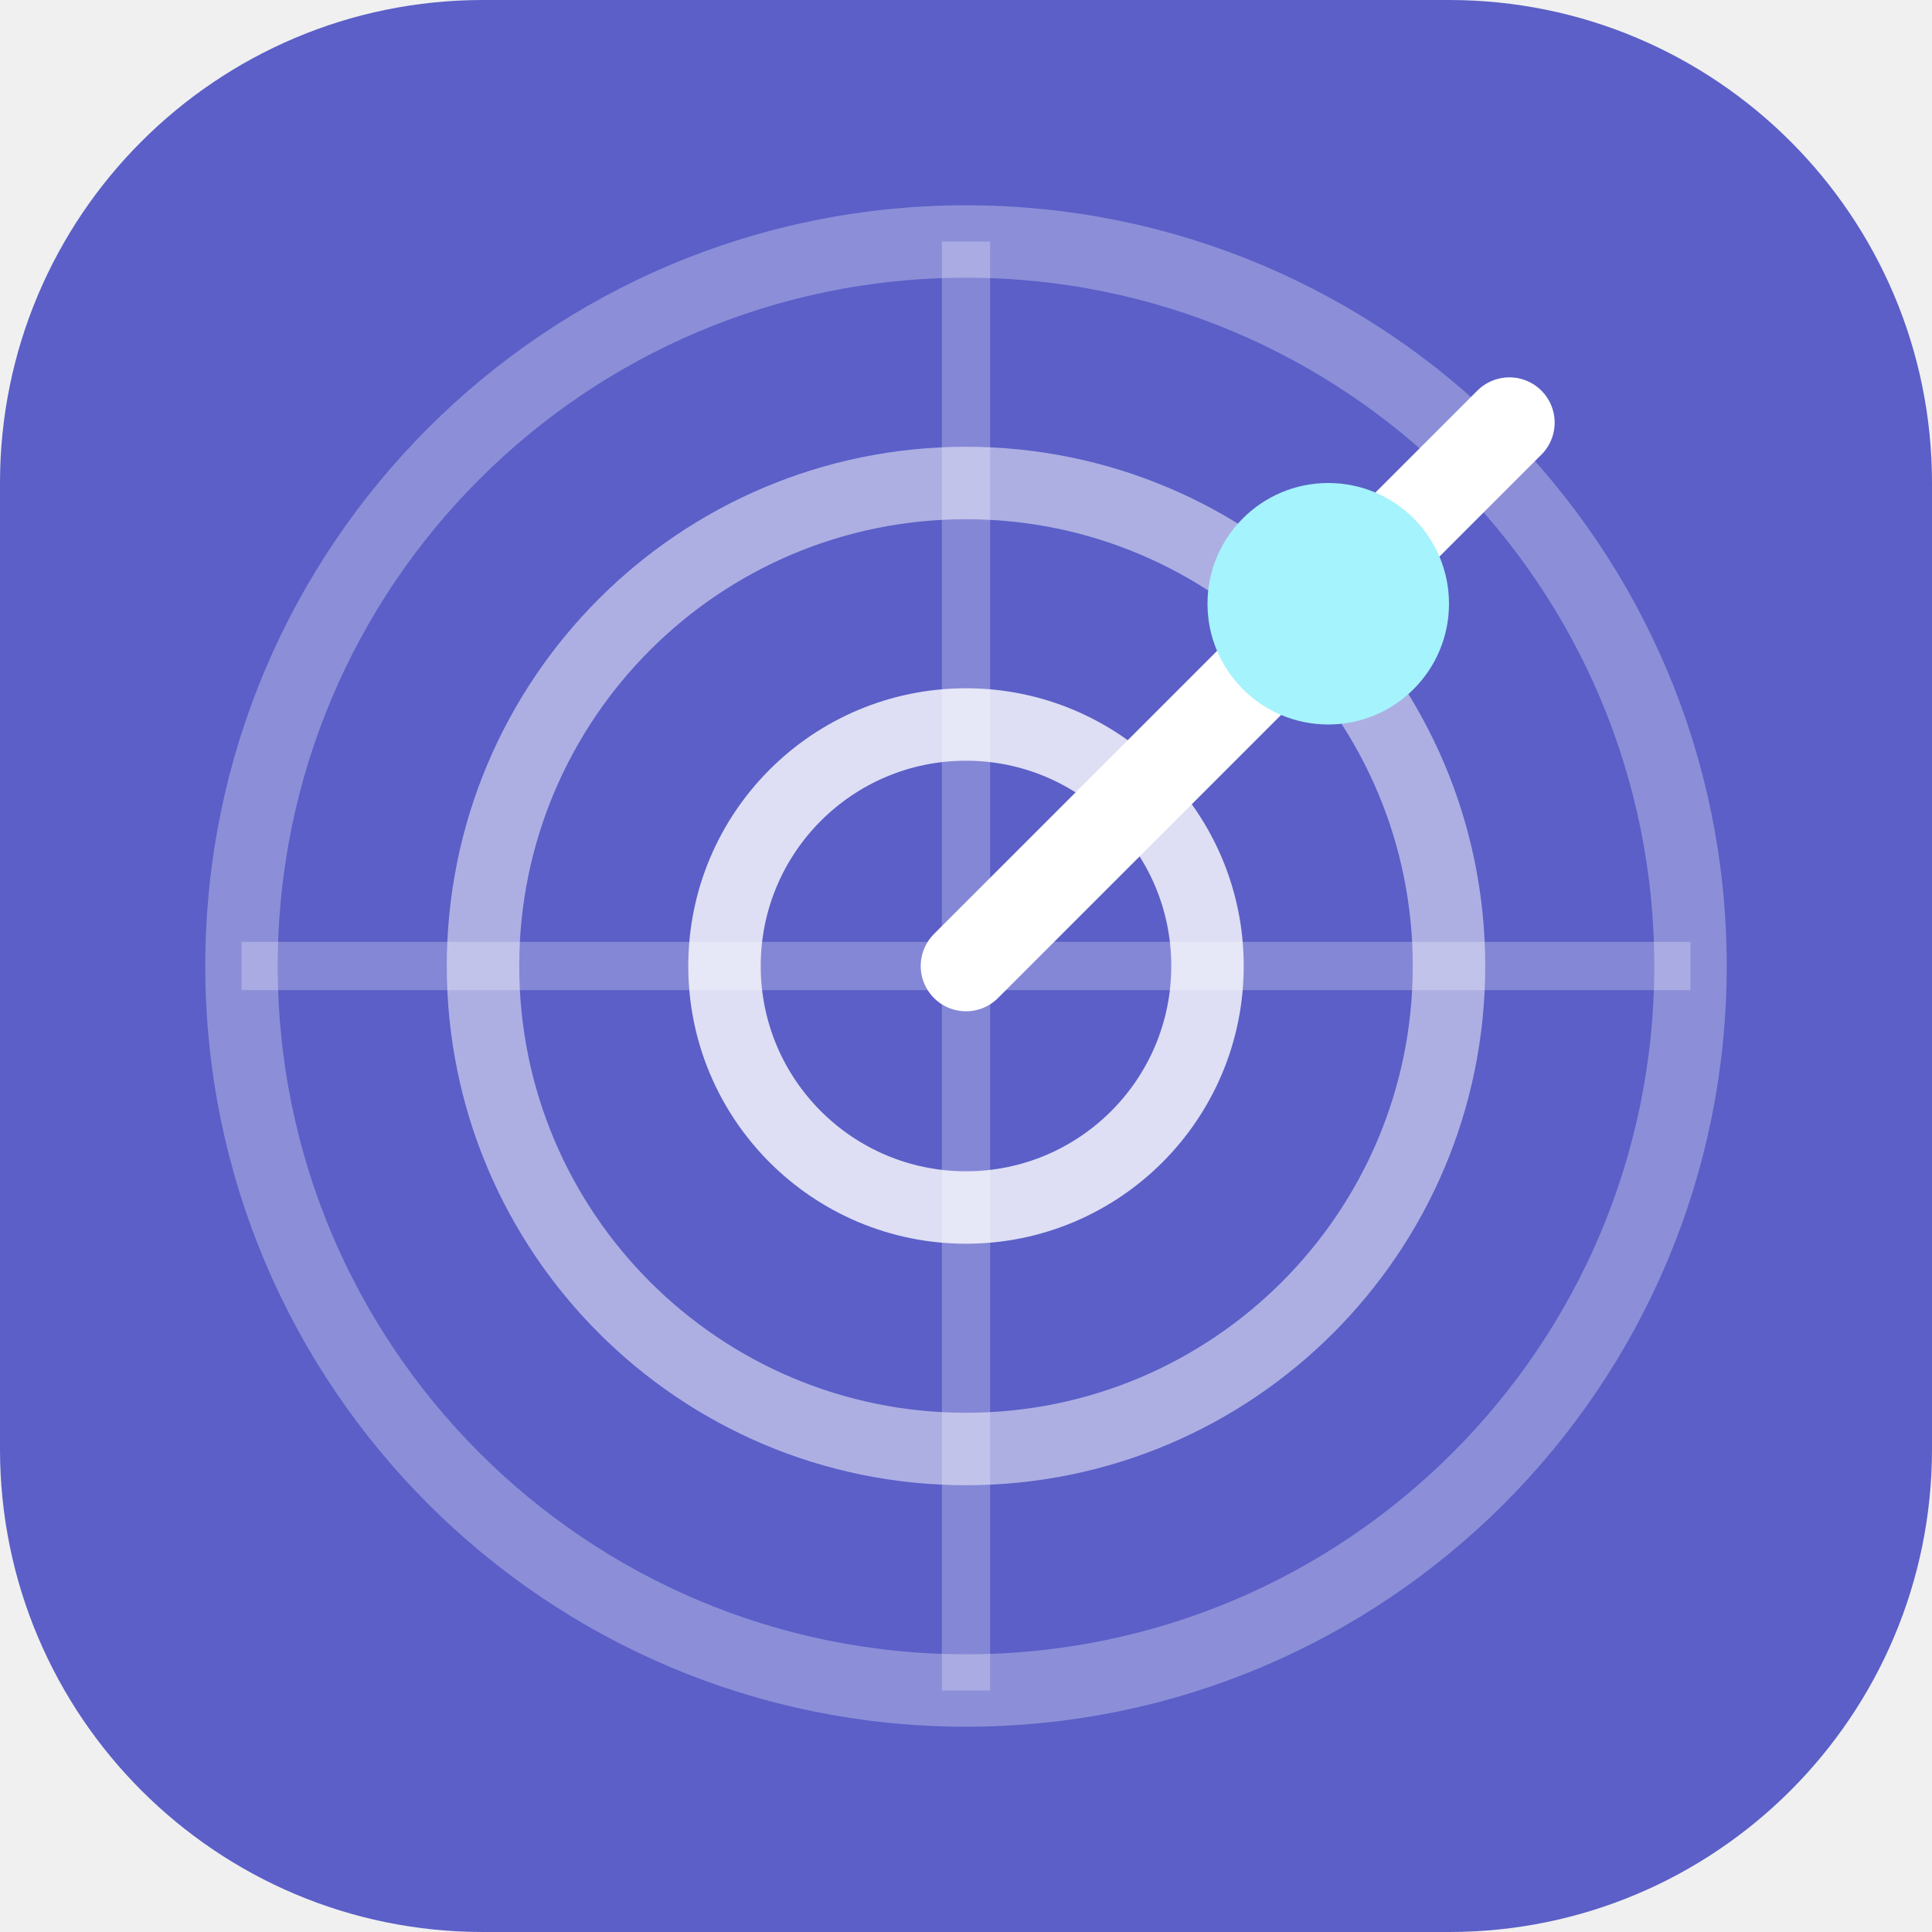
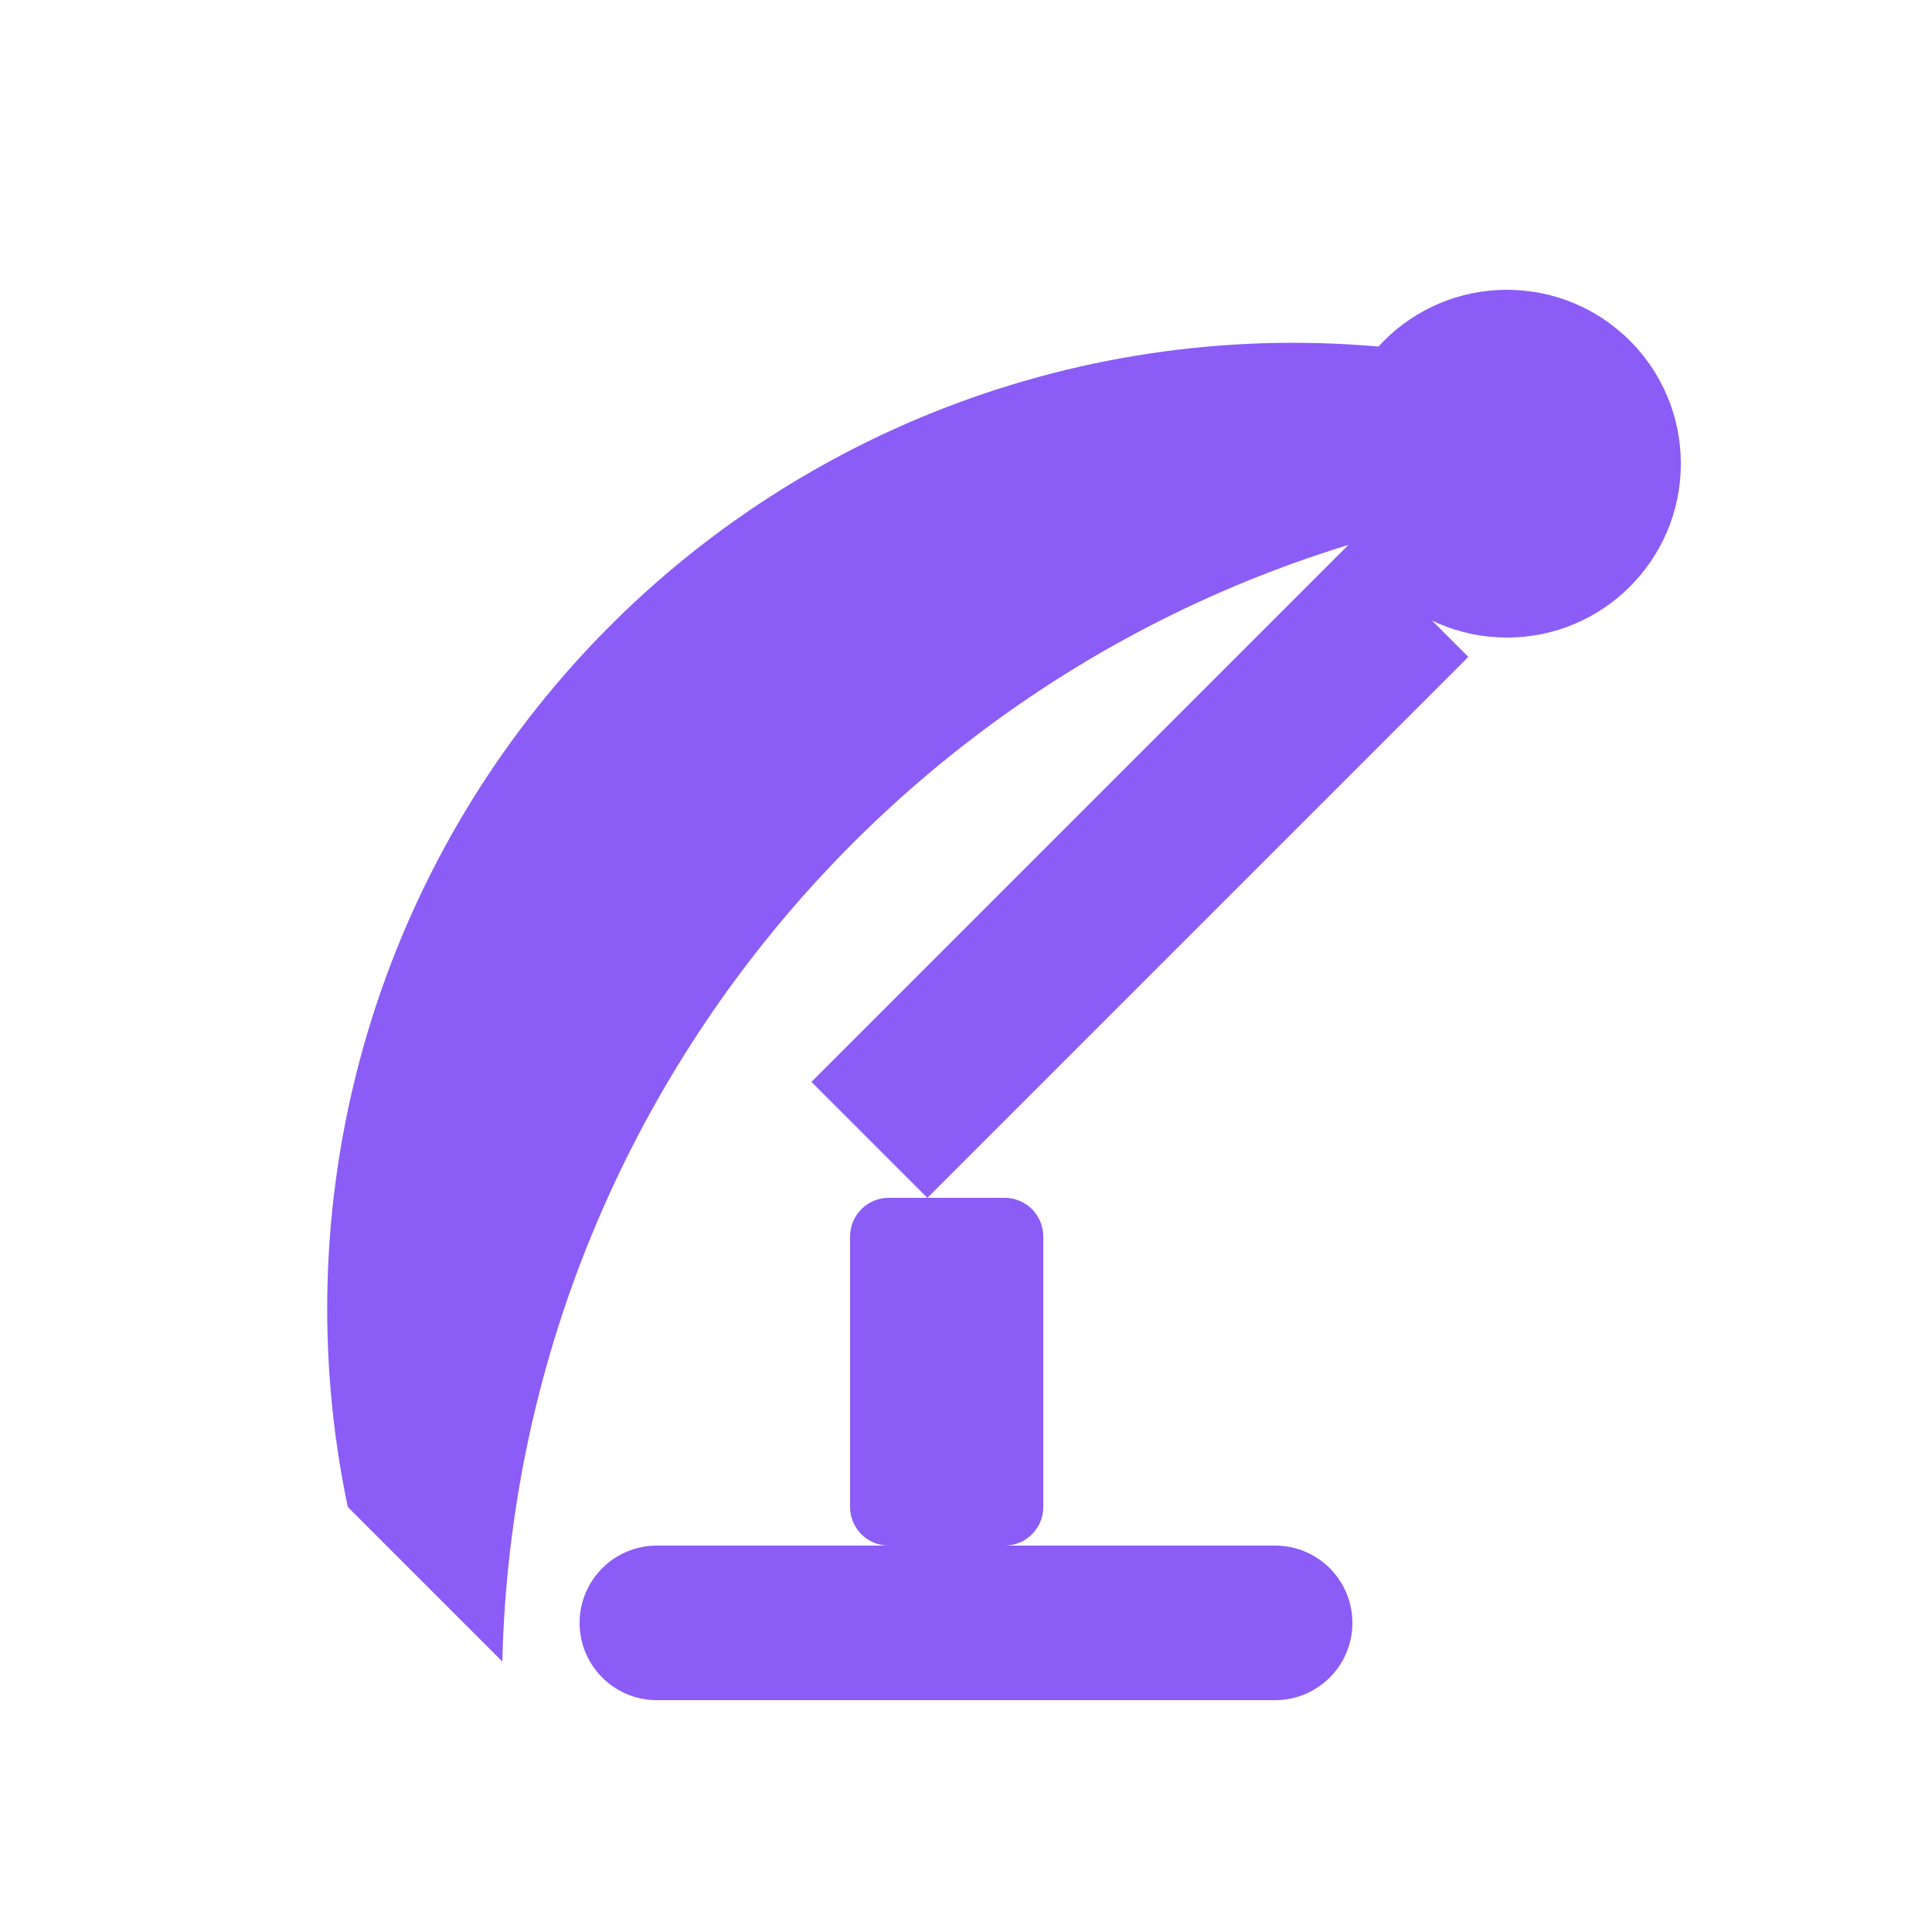
- <svg xmlns="http://www.w3.org/2000/svg" viewBox="0 0 32 32" fill="none">
-   <rect width="32" height="32" rx="8" fill="#5b5fc7" />
-   <circle cx="16" cy="16" r="12" stroke="white" stroke-width="1.2" stroke-opacity="0.3" />
-   <circle cx="16" cy="16" r="8" stroke="white" stroke-width="1.2" stroke-opacity="0.5" />
-   <circle cx="16" cy="16" r="4" stroke="white" stroke-width="1.2" stroke-opacity="0.8" />
-   <line x1="16" y1="16" x2="25" y2="7" stroke="white" stroke-width="1.5" stroke-linecap="round" />
-   <line x1="16" y1="4" x2="16" y2="28" stroke="white" stroke-width="0.8" stroke-opacity="0.25" />
-   <line x1="4" y1="16" x2="28" y2="16" stroke="white" stroke-width="0.8" stroke-opacity="0.25" />
-   <circle cx="22" cy="10" r="2" fill="#a5f3fc" />
+ <svg xmlns="http://www.w3.org/2000/svg" viewBox="0 0 100 100">
+   <rect width="100" height="100" fill="#ffffff" />
+   <path fill="#8b5cf6" d="M 18 78 A 50 50 0 0 1 72 18 L 80 26 A 62 62 0 0 0 26 86 Z" />
+   <path fill="#8b5cf6" d="M 42 56 L 70 28 L 76 34 L 48 62 Z" />
+   <circle fill="#8b5cf6" cx="78" cy="24" r="9" />
+   <rect fill="#8b5cf6" x="44" y="62" width="10" height="18" rx="2" />
+   <rect fill="#8b5cf6" x="30" y="80" width="40" height="8" rx="4" />
</svg>
